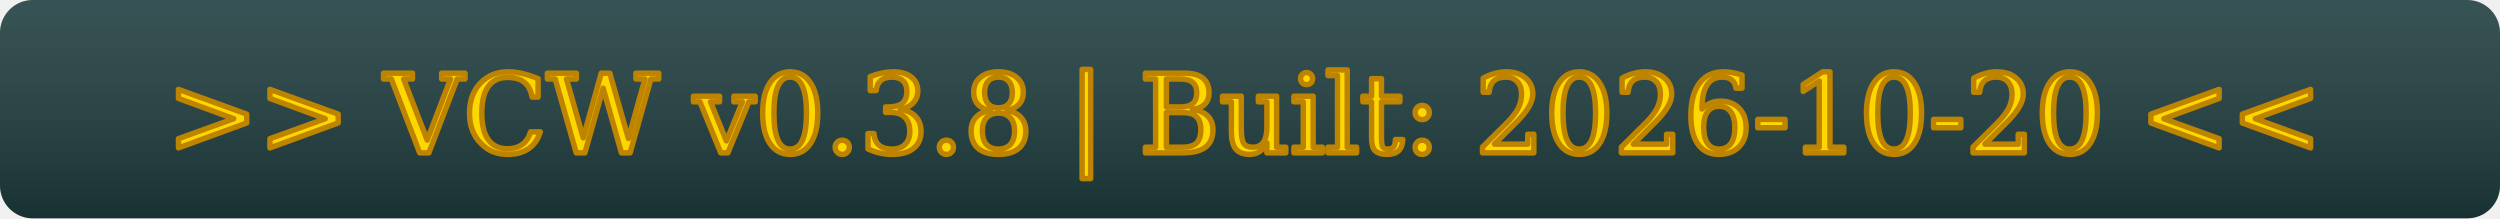
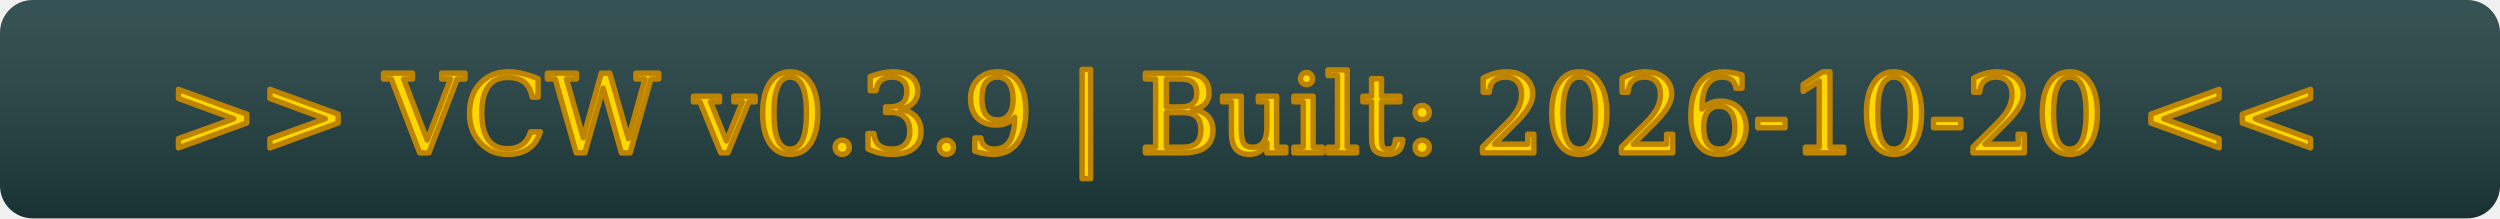
- <svg xmlns="http://www.w3.org/2000/svg" width="229" height="20" role="img" aria-label="VCW v0.3.8 | Built: 2026-10-20" version="1.1">
+ <svg xmlns="http://www.w3.org/2000/svg" width="229" height="20" role="img" aria-label="VCW v0.3.9 | Built: 2026-10-20" version="1.1">
  <defs>
    <linearGradient id="sheen" x1="0" y1="0" x2="0" y2="20" gradientUnits="userSpaceOnUse">
      <stop offset="0" stop-color="#ffffff" stop-opacity=".12" />
      <stop offset="1" stop-color="#000000" stop-opacity=".18" />
    </linearGradient>
    <clipPath id="rounded">
      <rect width="229" height="20" rx="3" fill="#ffffff" />
    </clipPath>
  </defs>
  <g clip-path="url(#rounded)">
    <rect width="229" height="20" fill="#1d3b3d" />
    <rect width="229" height="20" fill="url(#sheen)" />
-     <text x="114" y="14" xml:space="preserve" style="font-size:10px;font-family:'DejaVu Serif',serif;text-anchor:middle;fill:#ffd700;stroke:#be8400;stroke-width:0.5;stroke-linejoin:round">&gt;&gt; VCW v0.3.8 | Built: 2026-10-20 &lt;&lt;</text>
+     <text x="114" y="14" xml:space="preserve" style="font-size:10px;font-family:'DejaVu Serif',serif;text-anchor:middle;fill:#ffd700;stroke:#be8400;stroke-width:0.5;stroke-linejoin:round">&gt;&gt; VCW v0.3.9 | Built: 2026-10-20 &lt;&lt;</text>
  </g>
</svg>
